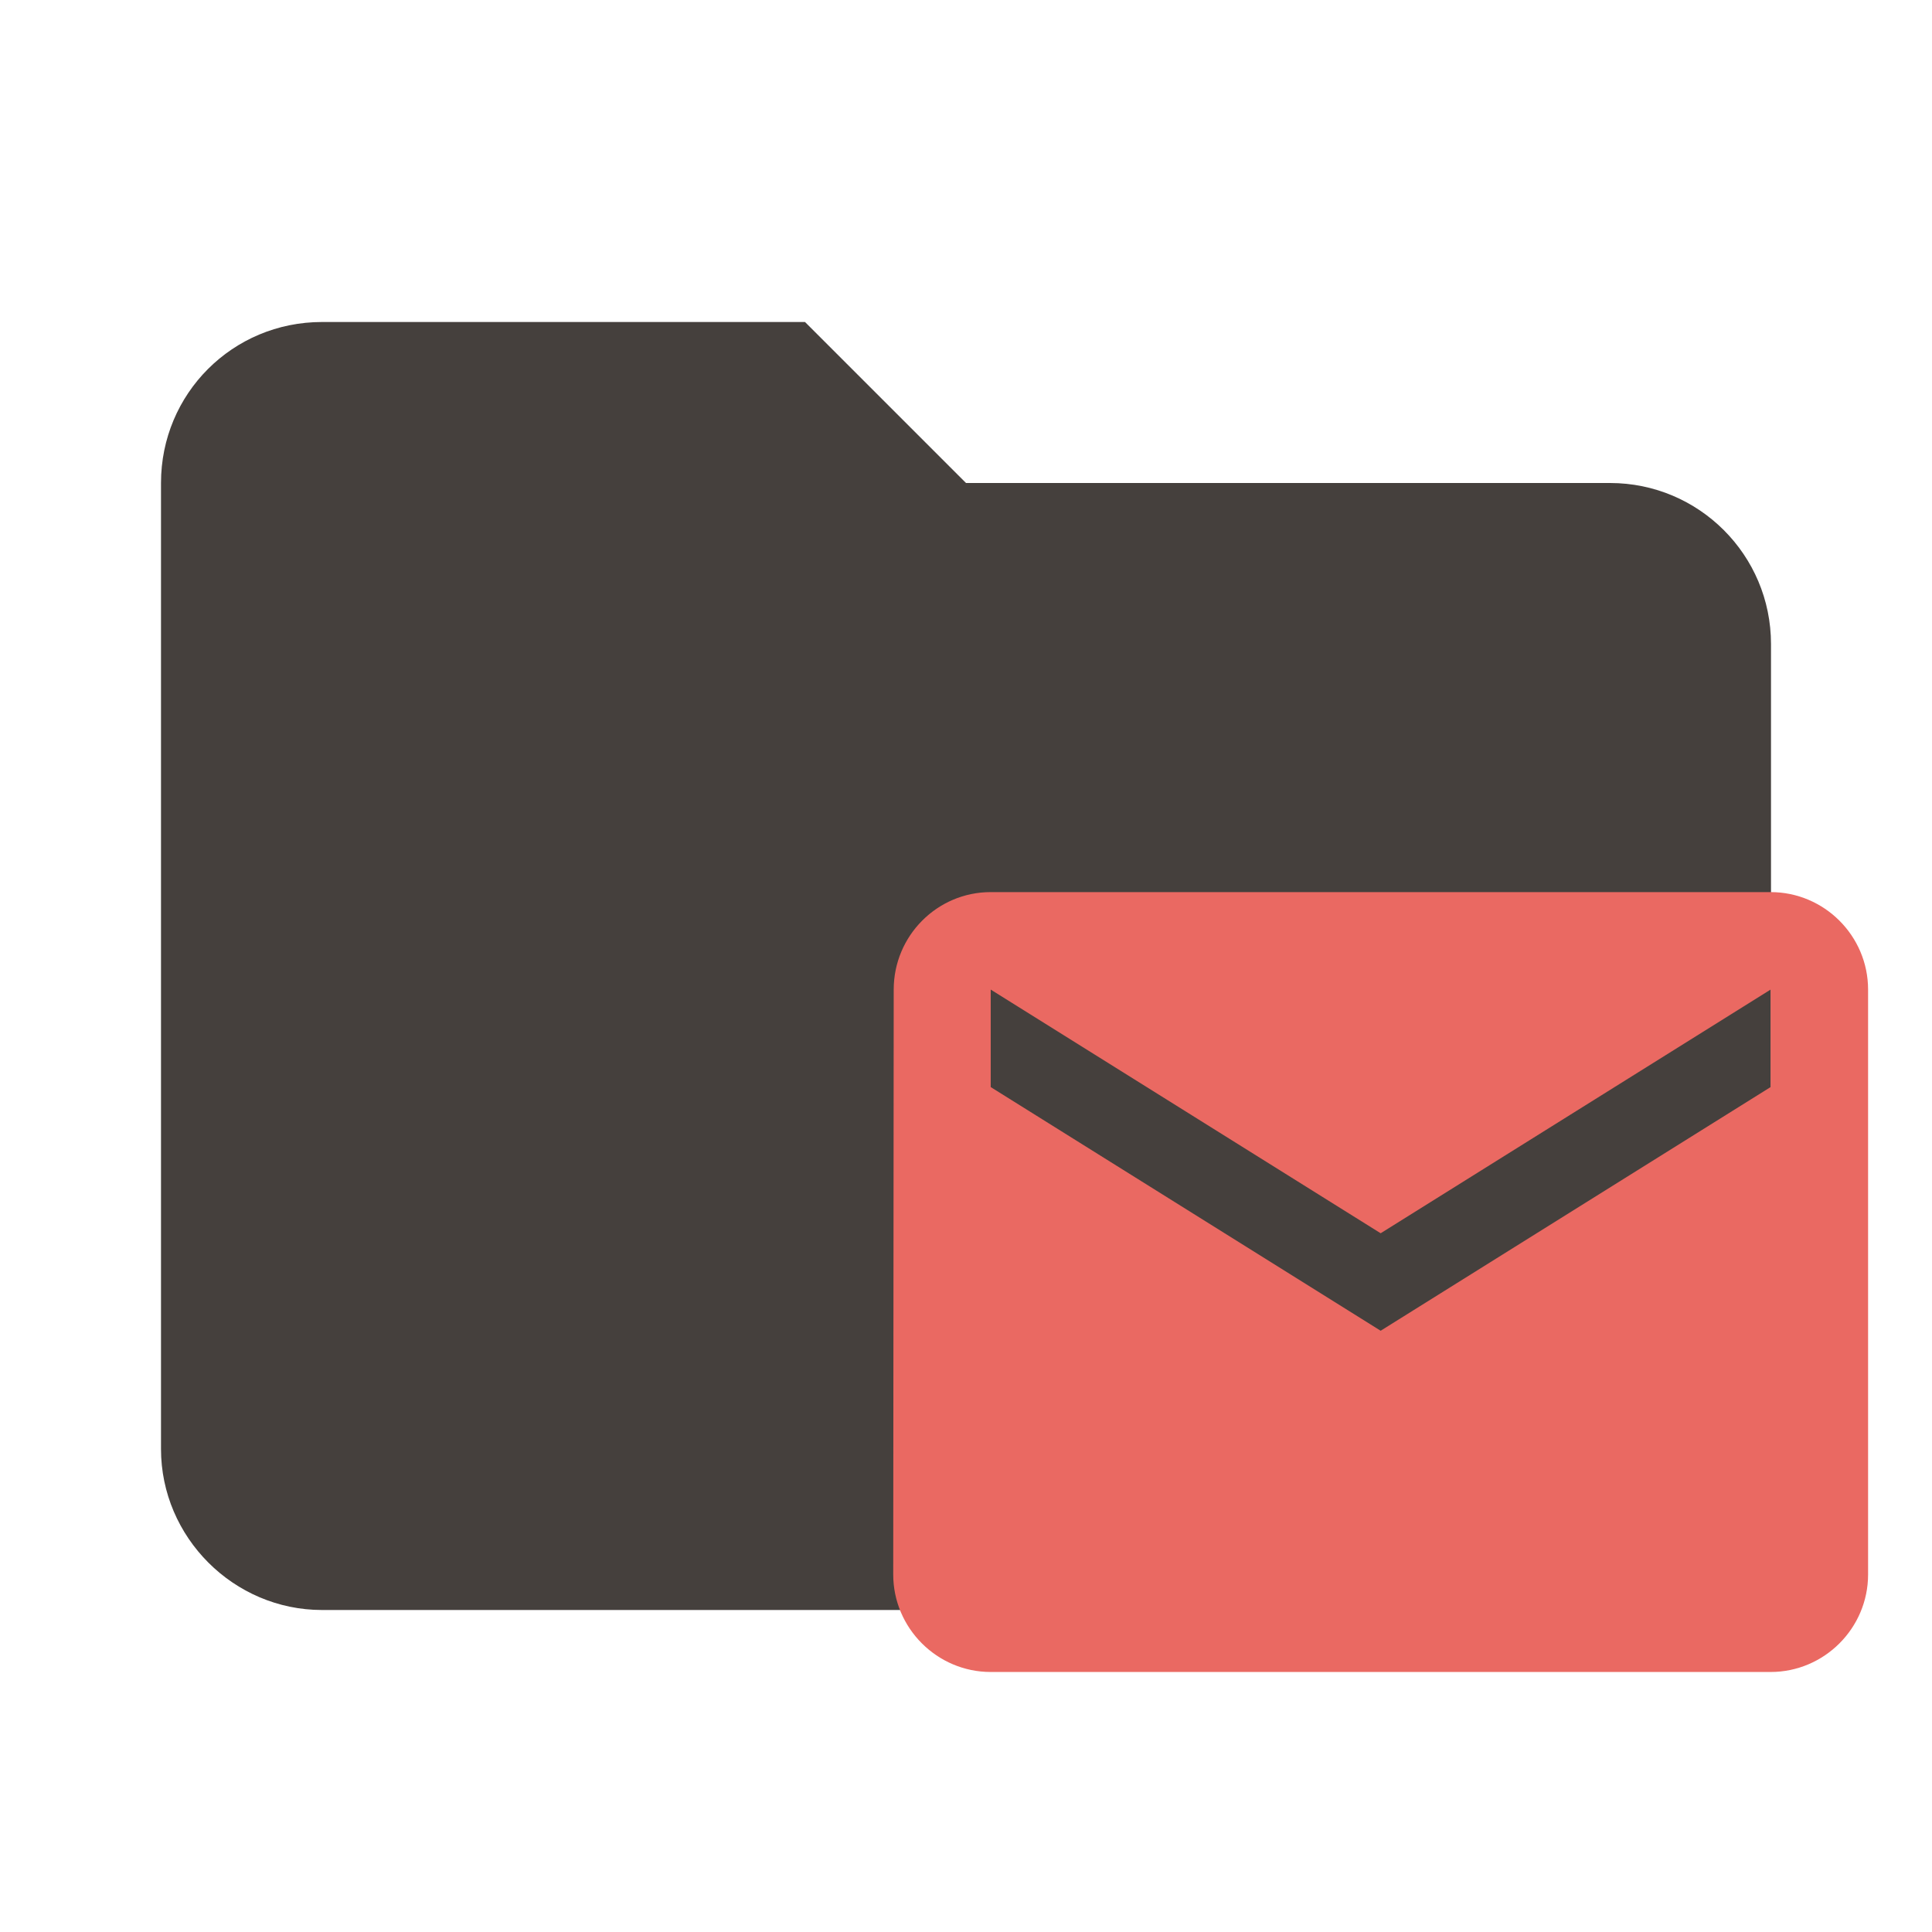
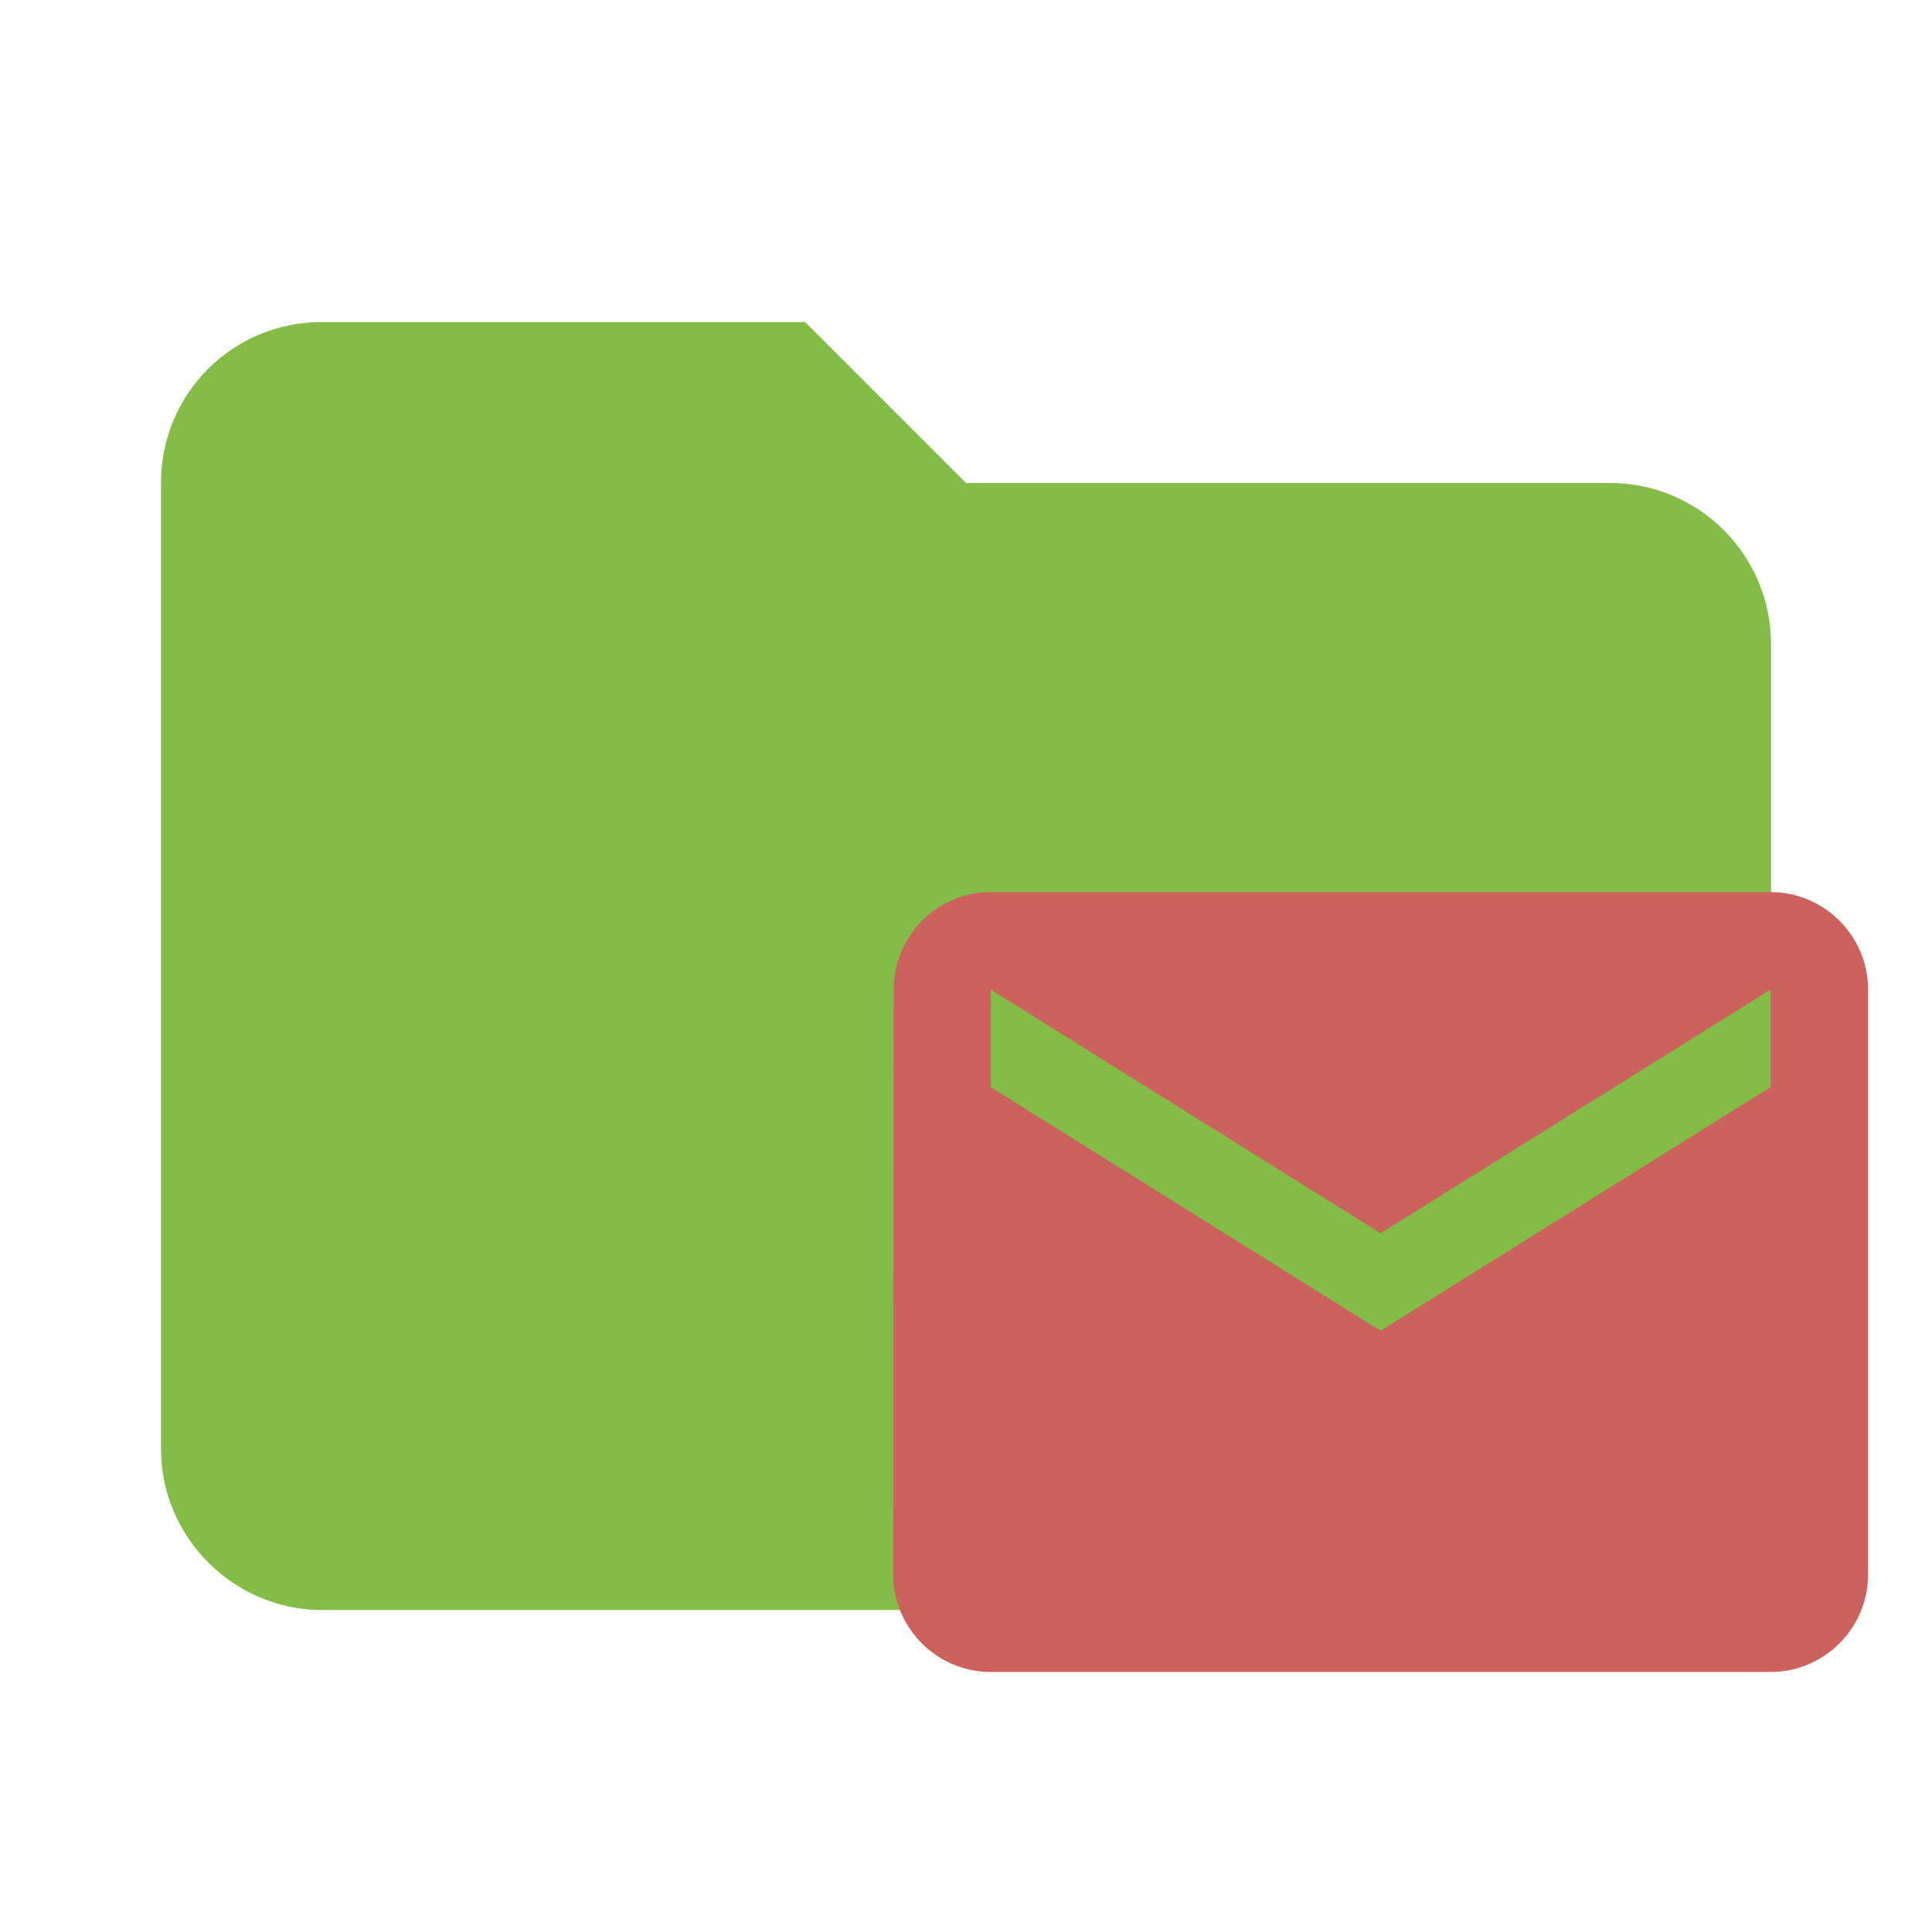
<svg xmlns="http://www.w3.org/2000/svg" clip-rule="evenodd" fill-rule="evenodd" stroke-linejoin="round" stroke-miterlimit="1.414" version="1.1" viewBox="0 0 24 24">
-   <path d="M10 4H4c-1.11 0-2 .89-2 2v12c0 1.097.903 2 2 2h16c1.097 0 2-.903 2-2V8a2 2 0 0 0-2-2h-8l-2-2z" fill="#B71C1C" fill-rule="nonzero" style="fill:#45403d" />
-   <path d="m21.995 11.082h-9.688c-.666 0-1.205.544-1.205 1.211l-.006 7.266c0 .666.545 1.211 1.211 1.211h9.688c.667 0 1.211-.545 1.211-1.211v-7.266c0-.667-.544-1.211-1.211-1.211zm0 2.422-4.844 3.027-4.844-3.027v-1.211l4.844 3.027 4.844-3.027z" style="fill:#ea6962;stroke-width:1.053" />
+   <path d="M10 4H4c-1.11 0-2 .89-2 2v12c0 1.097.903 2 2 2h16c1.097 0 2-.903 2-2V8a2 2 0 0 0-2-2h-8l-2-2z" fill="#83bc47" fill-rule="nonzero" style="fill:#83bc47" />
+   <path d="m21.995 11.082h-9.688c-.666 0-1.205.544-1.205 1.211l-.006 7.266c0 .666.545 1.211 1.211 1.211h9.688c.667 0 1.211-.545 1.211-1.211v-7.266c0-.667-.544-1.211-1.211-1.211zm0 2.422-4.844 3.027-4.844-3.027v-1.211l4.844 3.027 4.844-3.027z" style="fill:#cc625d;stroke-width:1.053" />
</svg>
